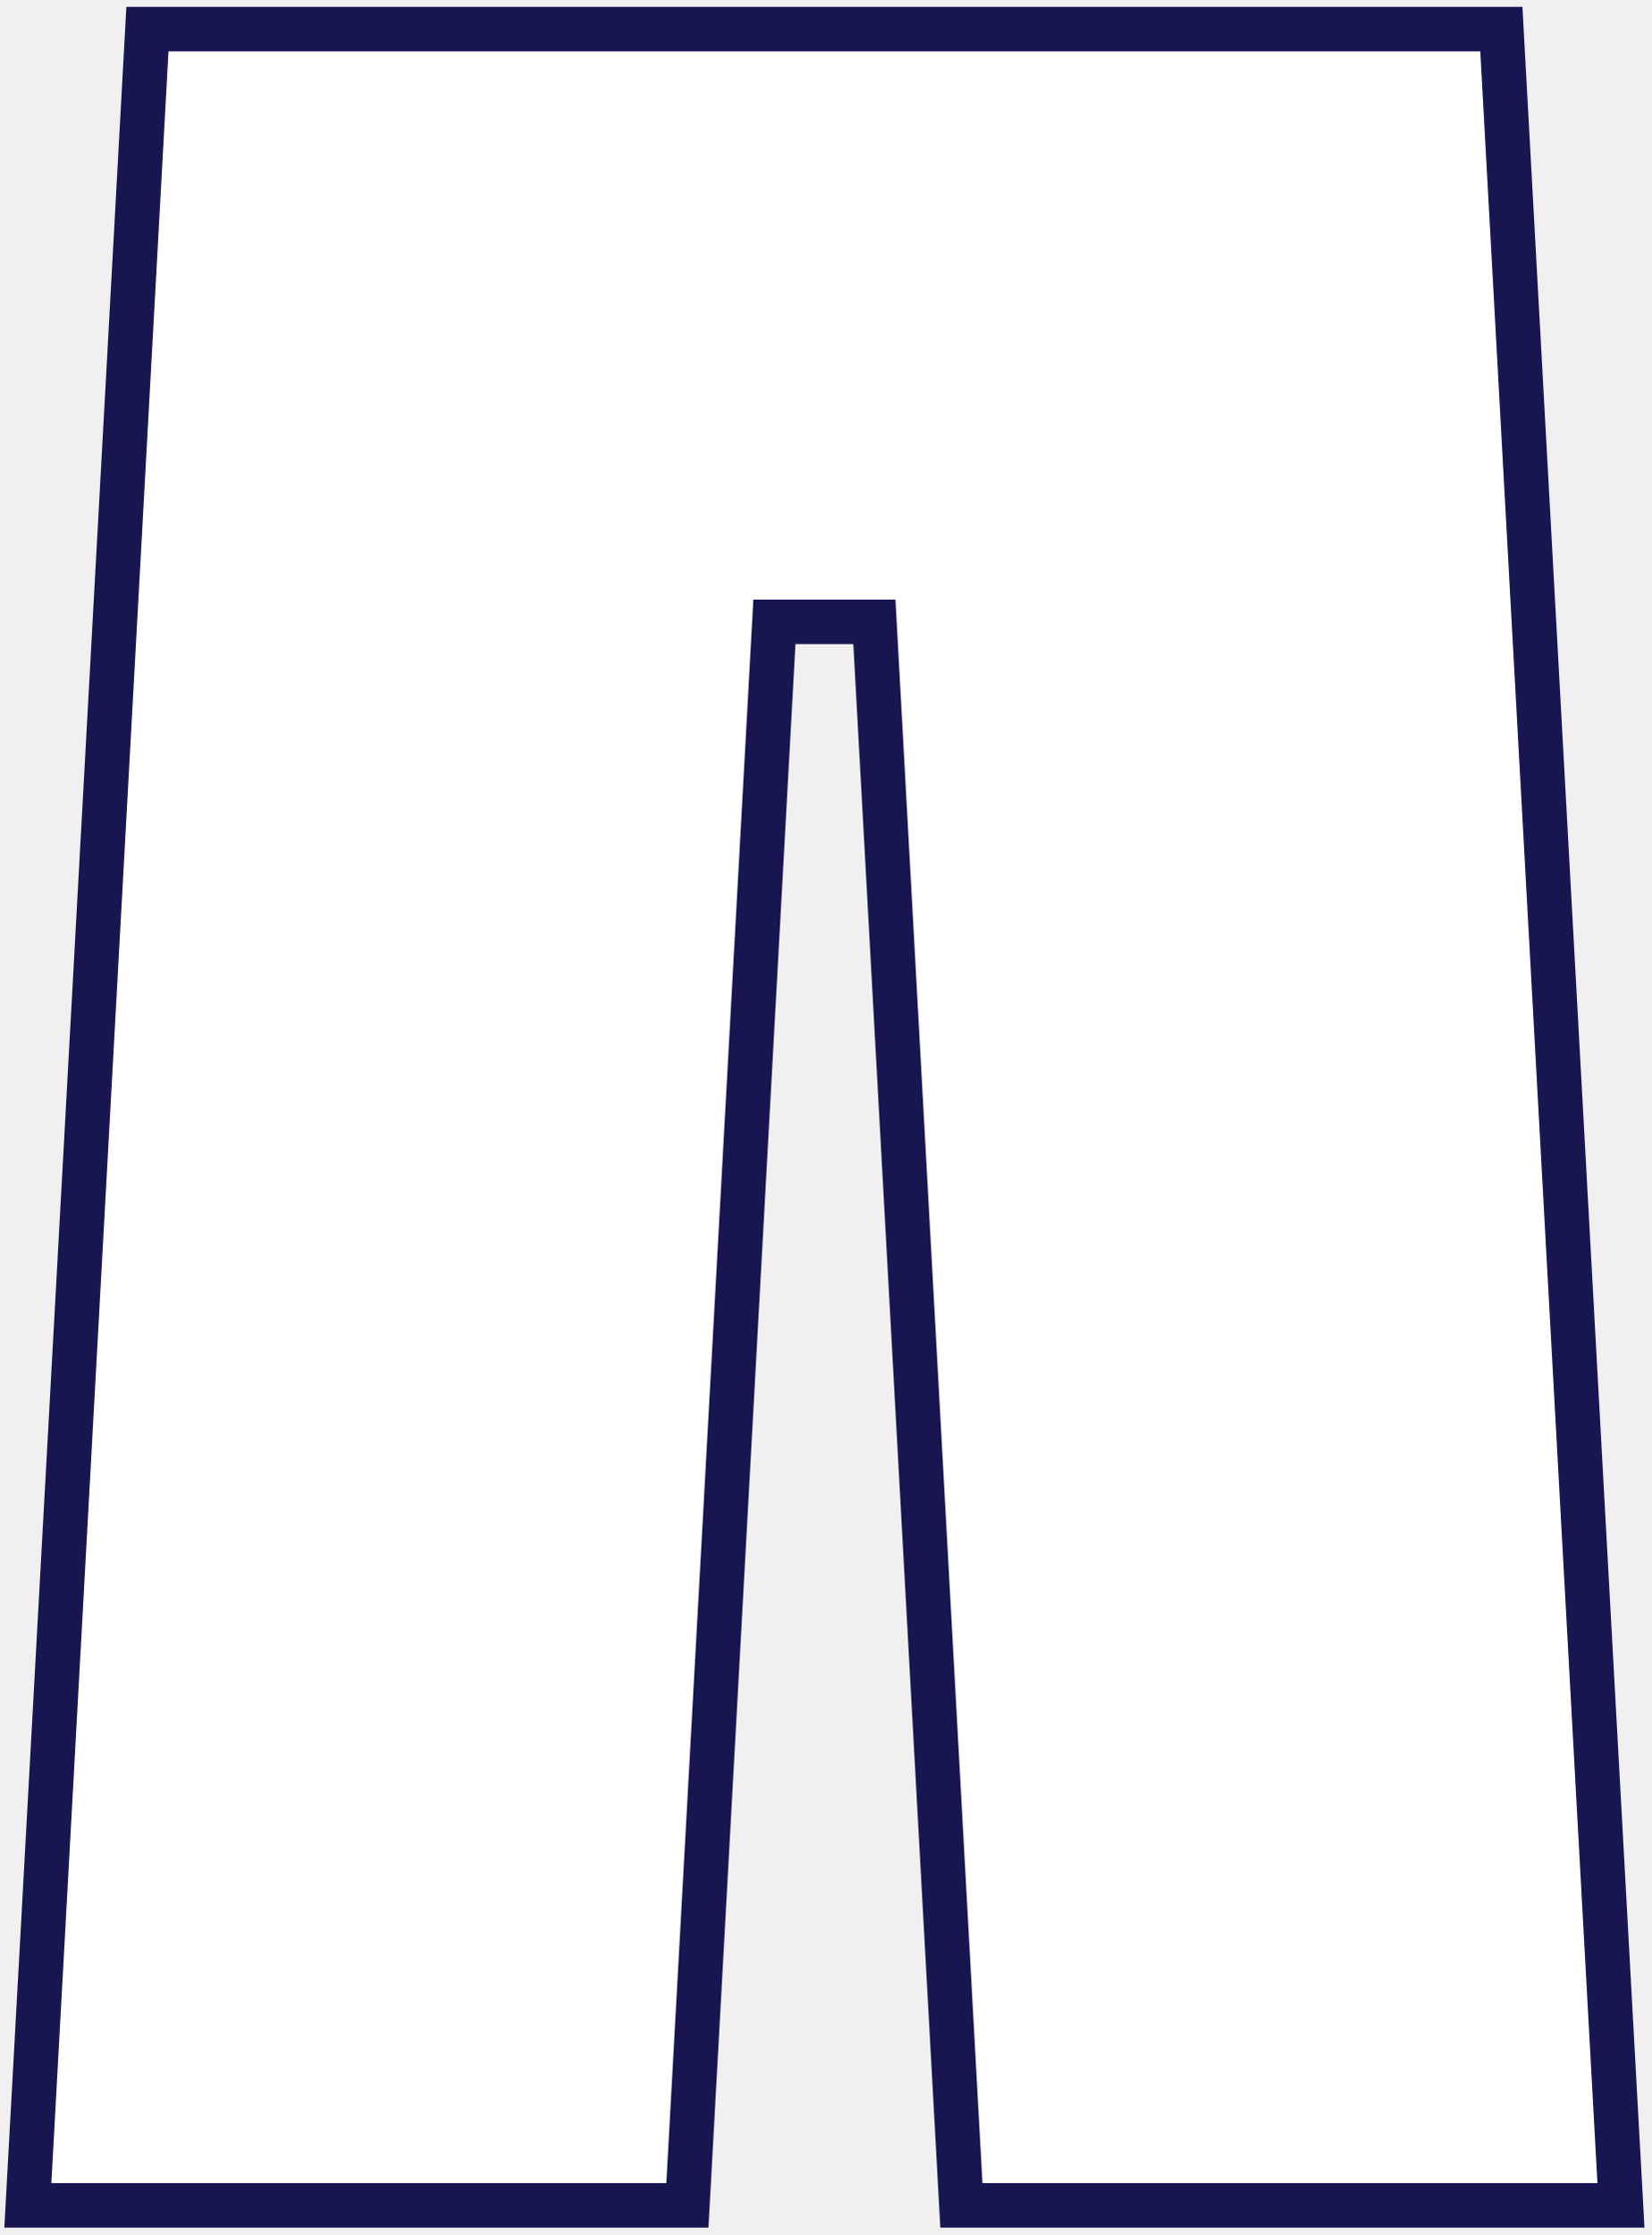
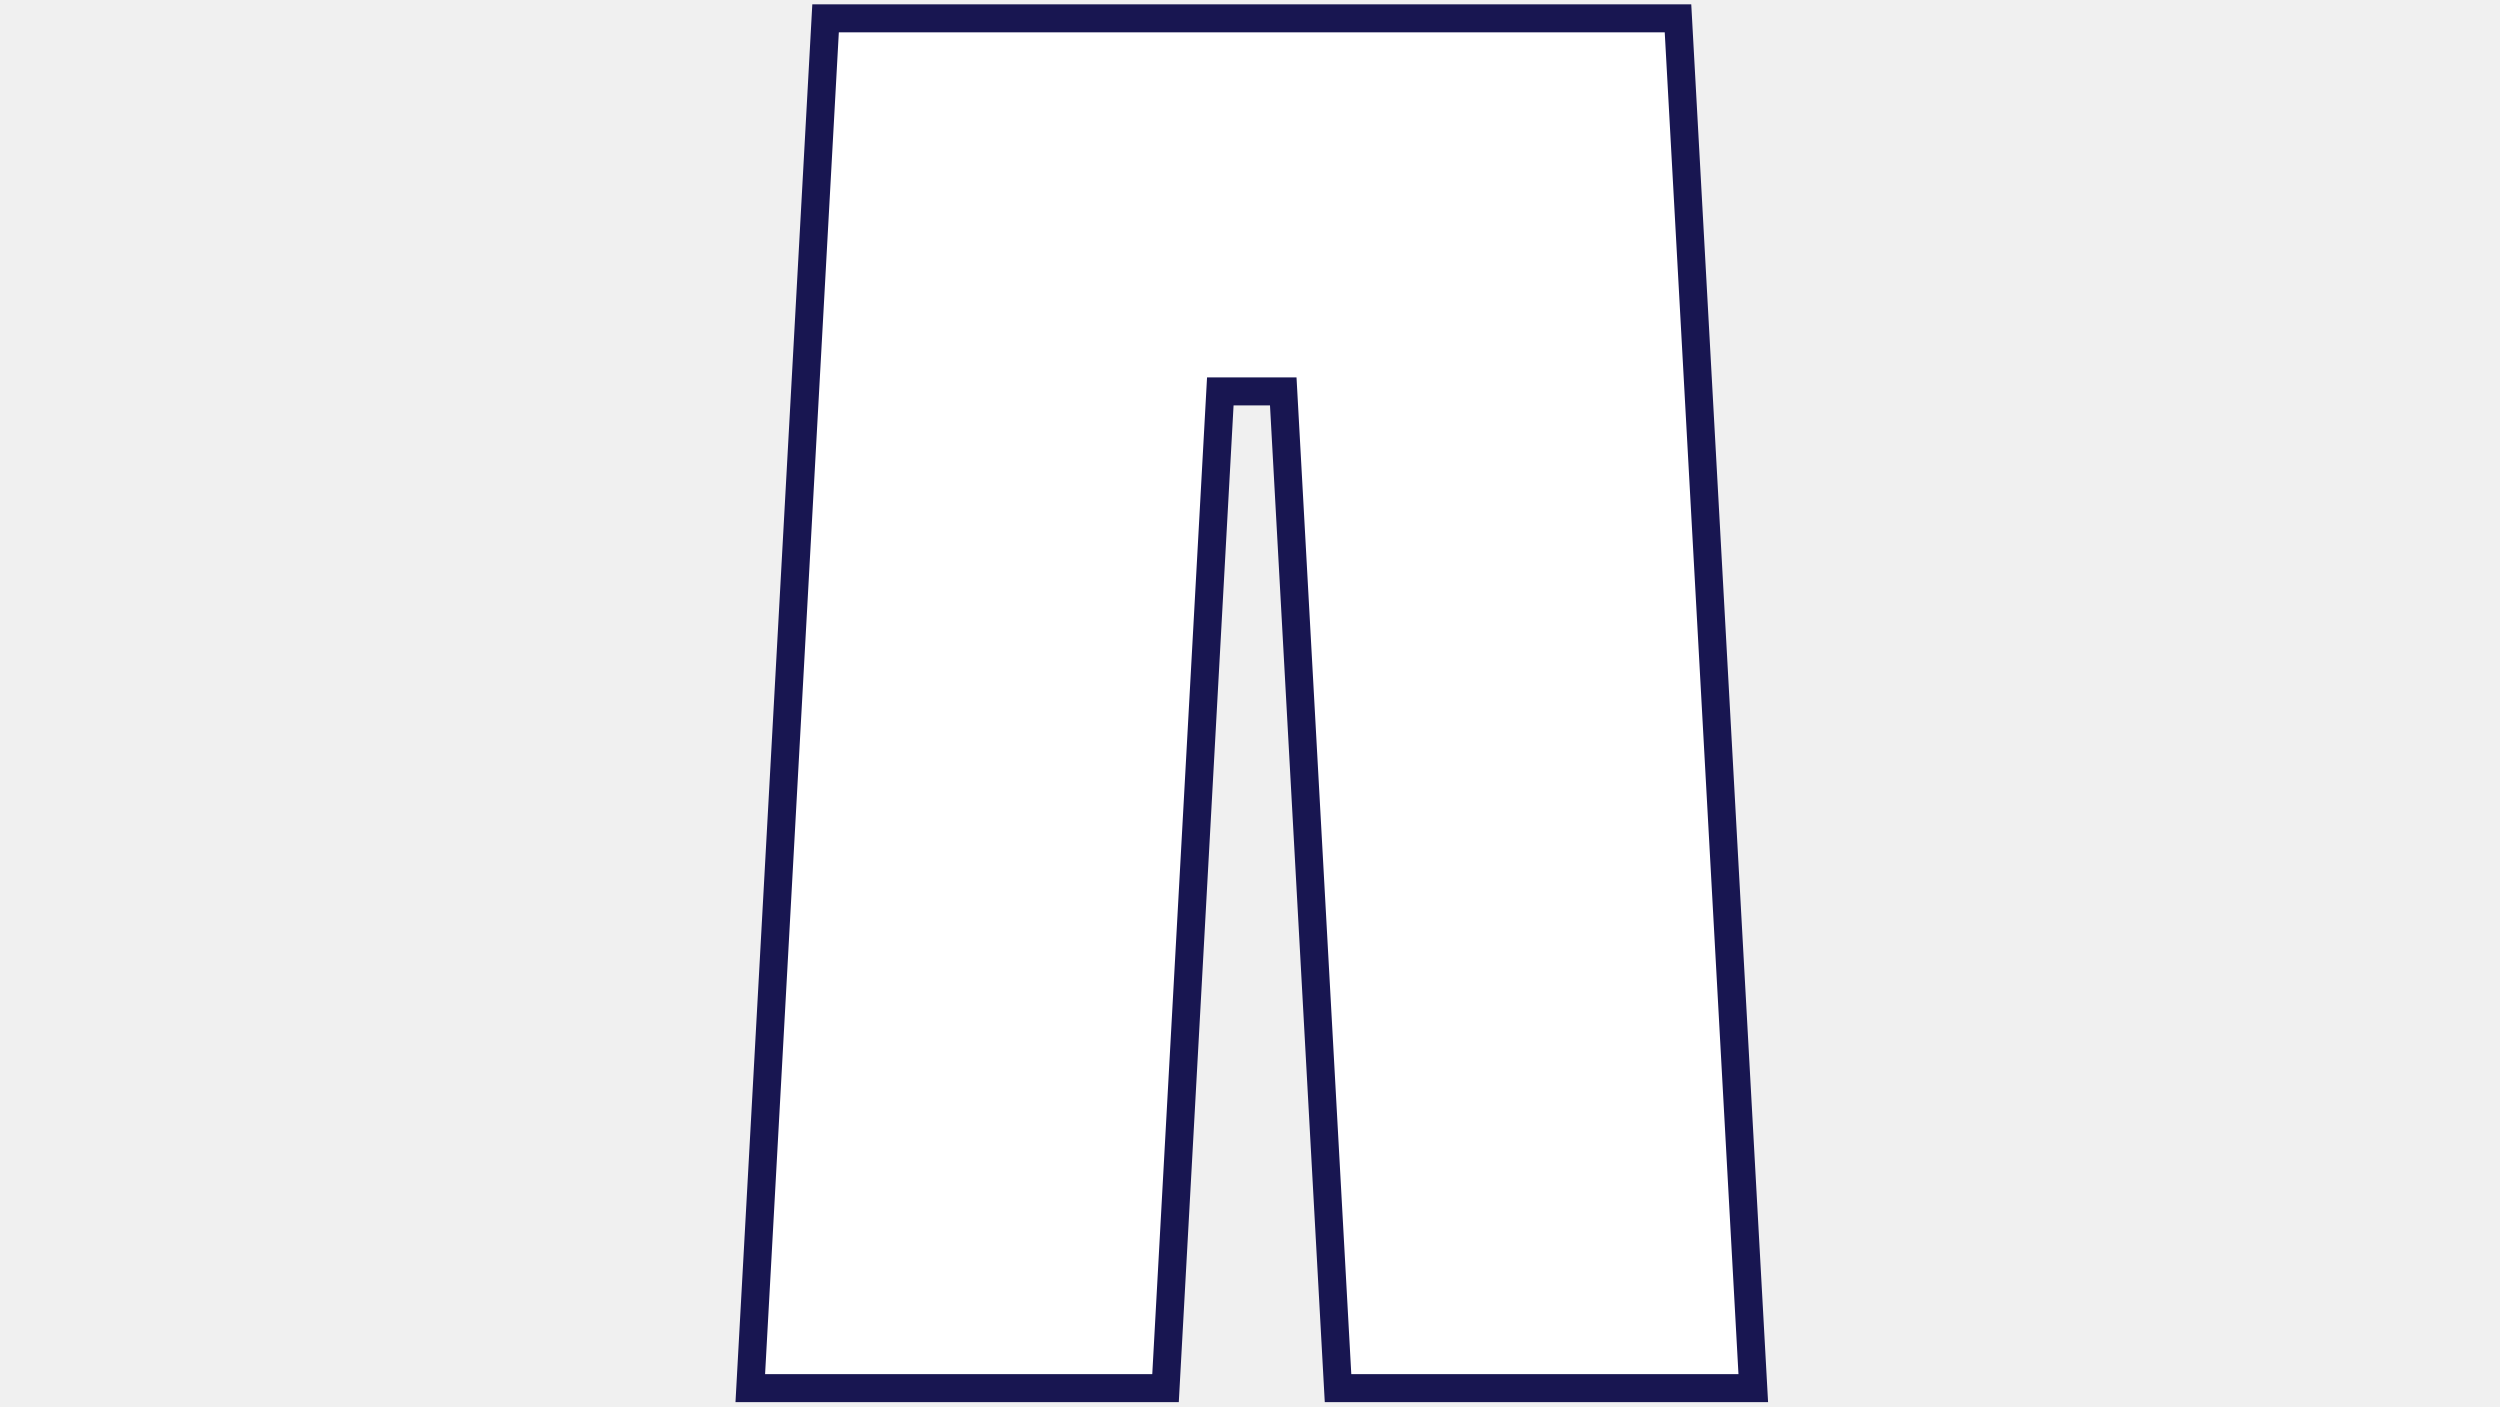
- <svg xmlns="http://www.w3.org/2000/svg" width="193" height="261" viewBox="0 0 193 261" fill="none">
-   <path d="M175.436 3.4L175.57 5.857L189.257 254.898L189.408 257.641H112.339L112.204 255.184L102.172 72.648H90.489L80.457 255.184L80.322 257.641H3.253L3.404 254.898L17.091 5.857L17.226 3.4H175.436Z" fill="white" stroke="#181651" stroke-width="5.2" />
+ <svg xmlns="http://www.w3.org/2000/svg" width="464" height="261" viewBox="0 0 464 261" fill="none">
+   <path d="M311.436 3.4L311.57 5.857L325.257 254.898L325.408 257.641H248.339L248.204 255.184L238.172 72.648H226.489L216.457 255.184L216.322 257.641H139.253L139.404 254.898L153.091 5.857L153.226 3.4H311.436Z" fill="white" stroke="#181651" stroke-width="5.2" />
</svg>
